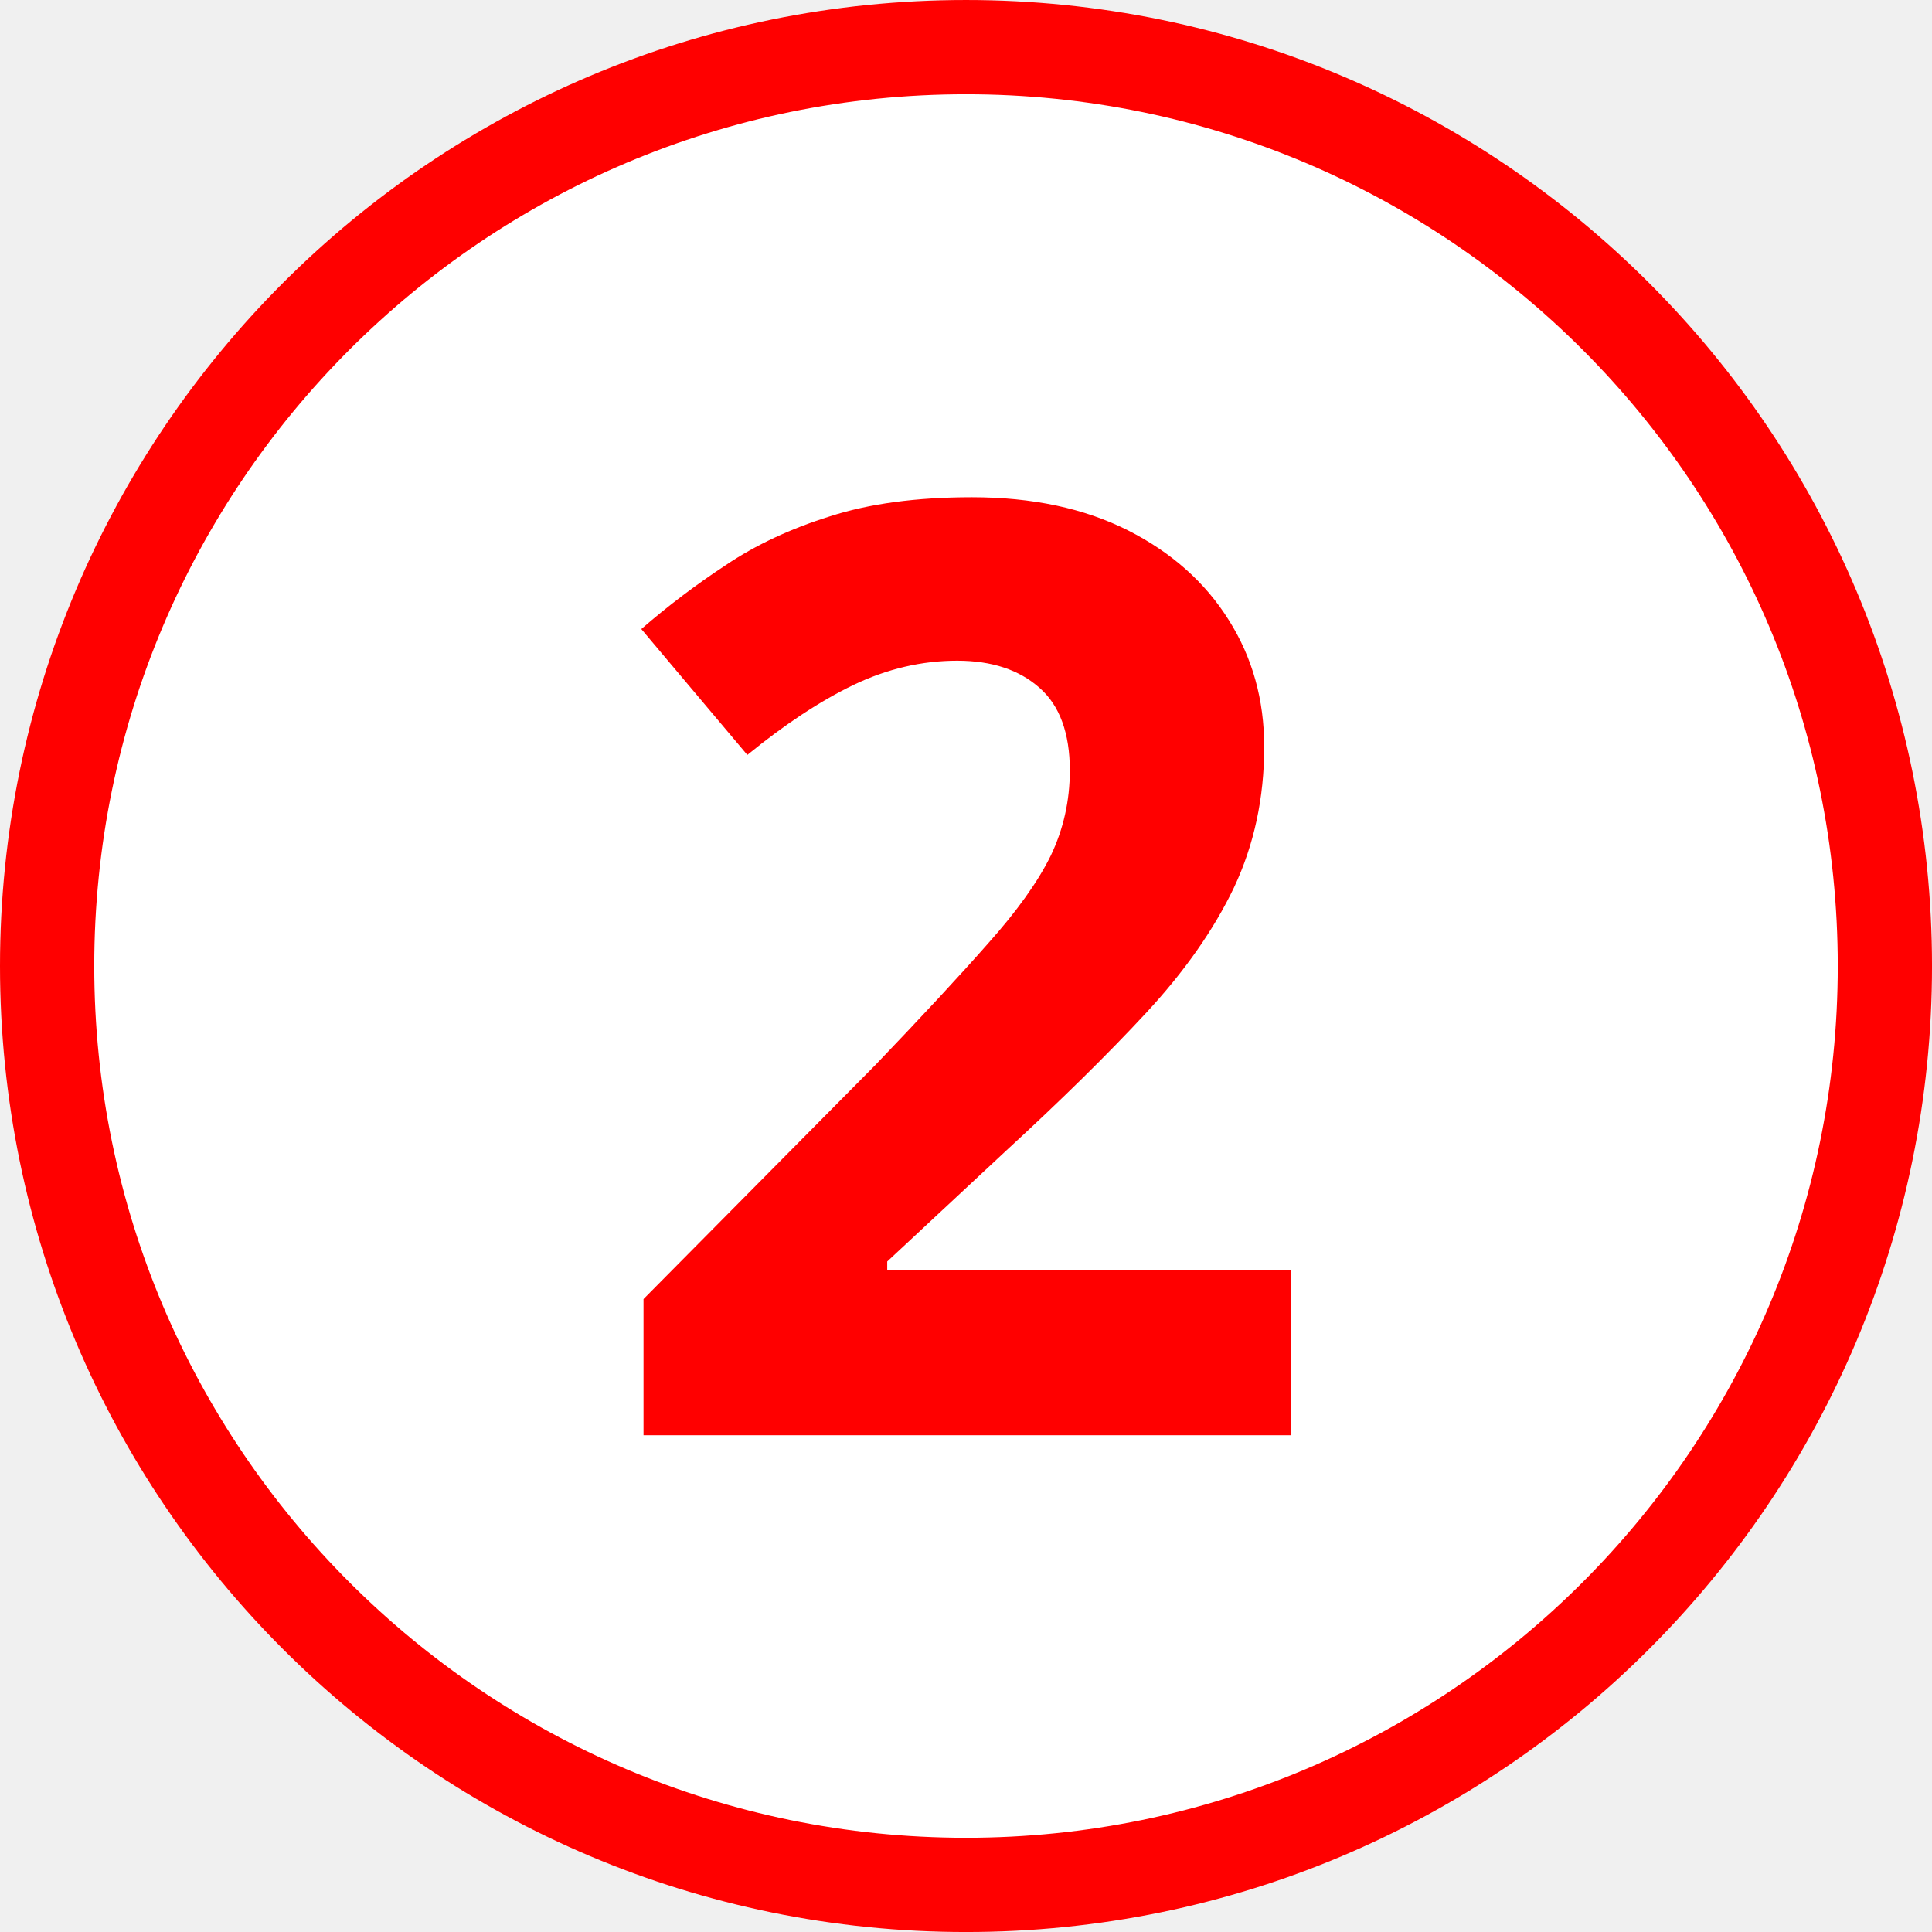
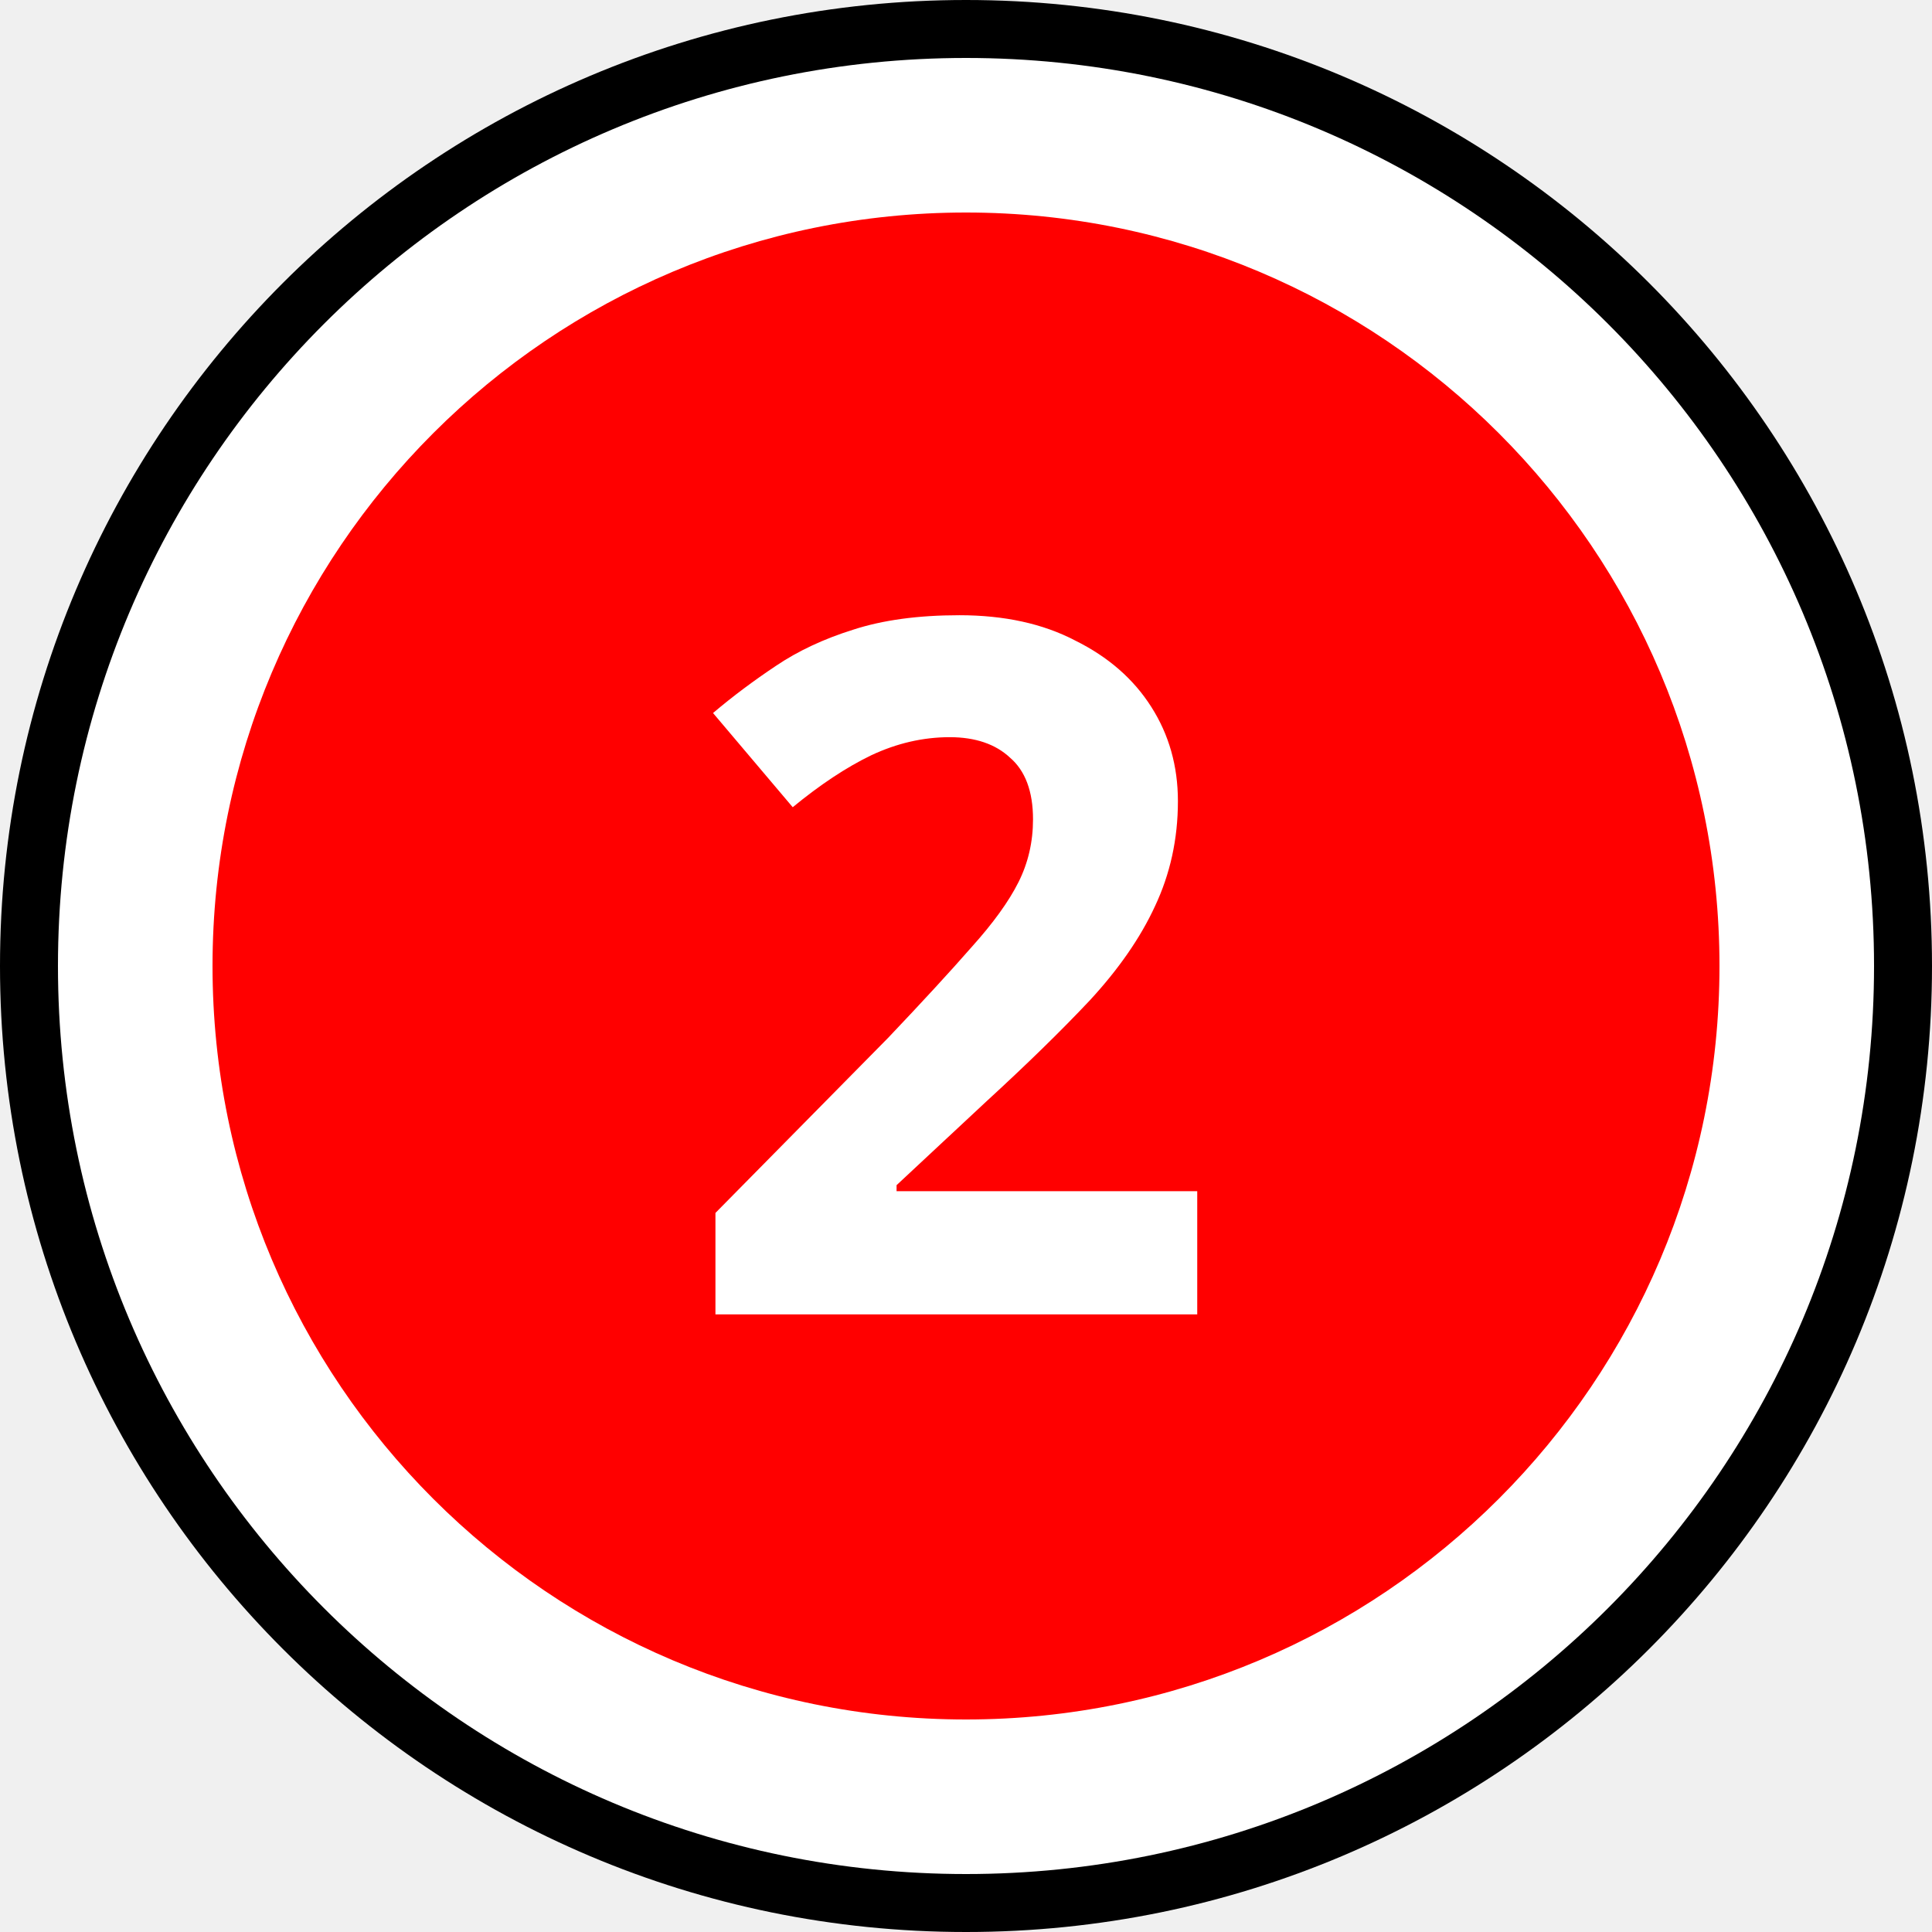
- <svg xmlns="http://www.w3.org/2000/svg" id="svg9" version="1.1" viewBox="0 0 43.733 43.733" height="43.733" width="43.733">
-   <g transform="translate(28.4,-316.6667)" id="layer1">
-     <g id="2" transform="matrix(1.066667,0,0,1.066667,-72.13334,-762.1197)">
-       <circle style="opacity:1;fill:#ffffff;fill-opacity:1;stroke:#ff0000;stroke-width:2;stroke-miterlimit:4;stroke-dasharray:none;stroke-dashoffset:0;stroke-opacity:1" id="circle4370" cx="61.5" cy="1031.862" r="19.5" />
-       <text xml:space="preserve" style="font-style:normal;font-variant:normal;font-weight:bold;font-stretch:normal;font-size:32px;line-height:0%;font-family:Muli;-inkscape-font-specification:'Muli Bold';text-align:start;letter-spacing:0px;word-spacing:0px;writing-mode:lr-tb;text-anchor:start;opacity:1;fill:#ff0000;fill-opacity:1;stroke:none;stroke-width:1px;stroke-linecap:butt;stroke-linejoin:miter;stroke-miterlimit:4;stroke-dasharray:none;stroke-dashoffset:0;stroke-opacity:1" x="53.564" y="1041.819" id="text4372">
-         <tspan id="tspan4374" x="53.564" y="1041.819" style="font-style:normal;font-variant:normal;font-weight:bold;font-stretch:normal;font-size:27.5px;font-family:Muli;-inkscape-font-specification:'Muli Bold';fill:#ff0000;fill-opacity:1;stroke:none">2</tspan>
-       </text>
-     </g>
+ <svg xmlns="http://www.w3.org/2000/svg" width="25" height="25" viewBox="0 0 25 25" id="svg4768" version="1.1">
+   <g id="2" transform="translate(0,-613)">
+     <circle style="color:#000000;clip-rule:nonzero;display:inline;overflow:visible;visibility:visible;opacity:1;isolation:auto;mix-blend-mode:normal;color-interpolation:sRGB;color-interpolation-filters:linearRGB;solid-color:#000000;solid-opacity:1;fill:#000000;fill-opacity:1;fill-rule:nonzero;stroke:none;stroke-width:1.96;stroke-linecap:butt;stroke-linejoin:round;stroke-miterlimit:5;stroke-dasharray:3.92, 1.96;stroke-dashoffset:0;stroke-opacity:1;color-rendering:auto;image-rendering:auto;shape-rendering:auto;text-rendering:auto;enable-background:accumulate" id="path5353" cx="12.5" cy="625.5" r="12.5" />
+     <circle style="color:#000000;clip-rule:nonzero;display:inline;overflow:visible;visibility:visible;opacity:1;isolation:auto;mix-blend-mode:normal;color-interpolation:sRGB;color-interpolation-filters:linearRGB;solid-color:#000000;solid-opacity:1;fill:#ffffff;fill-opacity:1;fill-rule:nonzero;stroke:none;stroke-width:1.96;stroke-linecap:butt;stroke-linejoin:round;stroke-miterlimit:5;stroke-dasharray:3.92, 1.96;stroke-dashoffset:0;stroke-opacity:1;color-rendering:auto;image-rendering:auto;shape-rendering:auto;text-rendering:auto;enable-background:accumulate" id="path5353-7" cx="12.5" cy="625.5" r="11.75" />
+     <circle style="color:#000000;clip-rule:nonzero;display:inline;overflow:visible;visibility:visible;opacity:1;isolation:auto;mix-blend-mode:normal;color-interpolation:sRGB;color-interpolation-filters:linearRGB;solid-color:#000000;solid-opacity:1;fill:#ff0000;fill-opacity:1;fill-rule:nonzero;stroke:none;stroke-width:1.96;stroke-linecap:butt;stroke-linejoin:round;stroke-miterlimit:5;stroke-dasharray:3.92, 1.96;stroke-dashoffset:0;stroke-opacity:1;color-rendering:auto;image-rendering:auto;shape-rendering:auto;text-rendering:auto;enable-background:accumulate" id="path5353-7-7" cx="12.5" cy="625.5" r="9.75" />
+     <text xml:space="preserve" style="font-style:normal;font-weight:normal;font-size:40px;line-height:0%;font-family:Muli;letter-spacing:0px;word-spacing:0px;fill:#ffffff;fill-opacity:1;stroke:none;stroke-width:1px;stroke-linecap:butt;stroke-linejoin:miter;stroke-opacity:1" x="8.756" y="630.006" id="text5385">
+       <tspan id="tspan5387" x="8.756" y="630.006" style="font-style:normal;font-variant:normal;font-weight:bold;font-stretch:normal;font-size:12.5px;font-family:Muli;-inkscape-font-specification:'Muli Bold';fill:#ffffff;fill-opacity:1">2</tspan>
+     </text>
  </g>
</svg>
